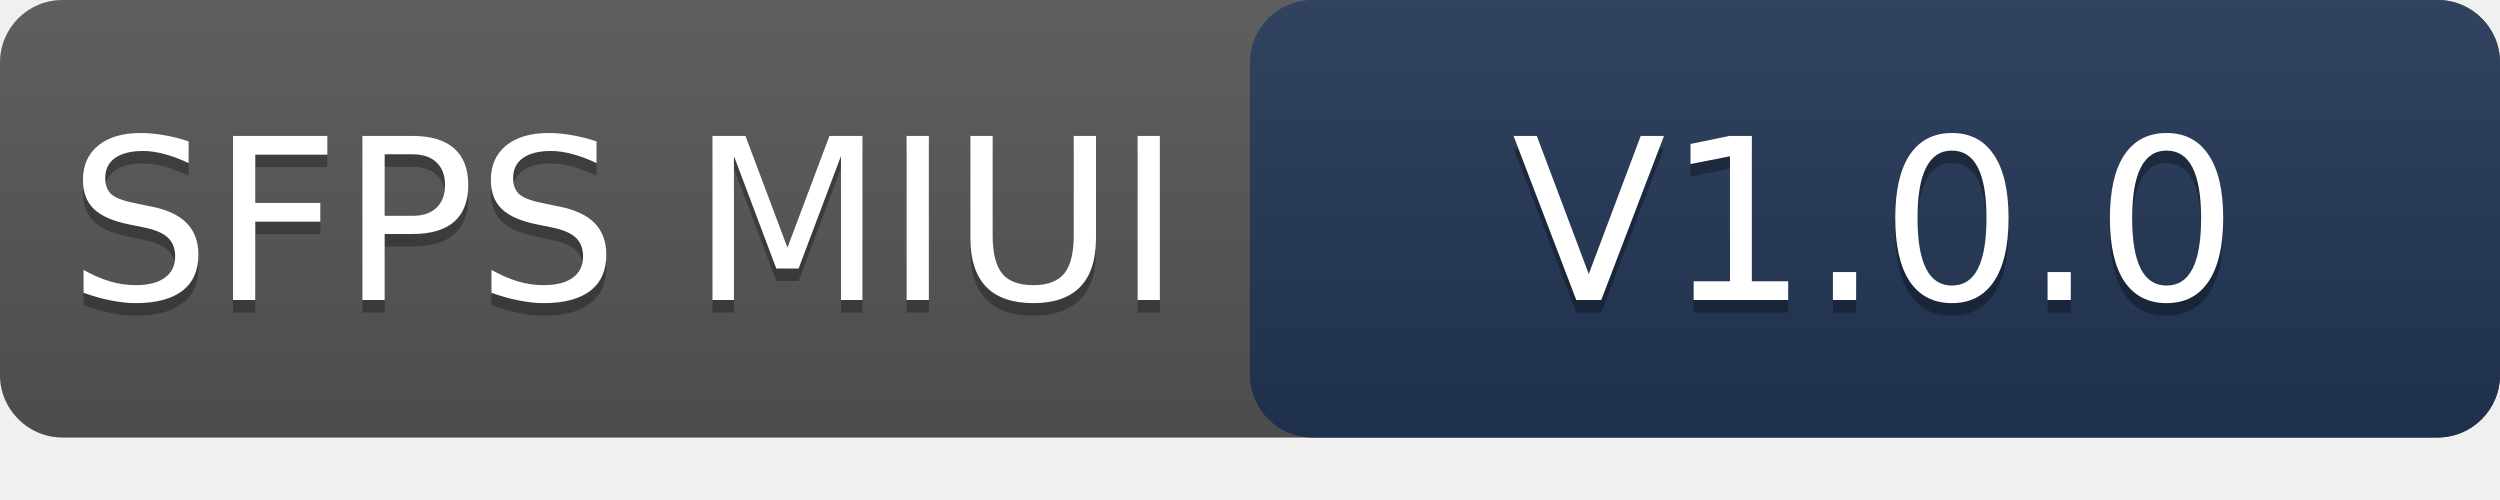
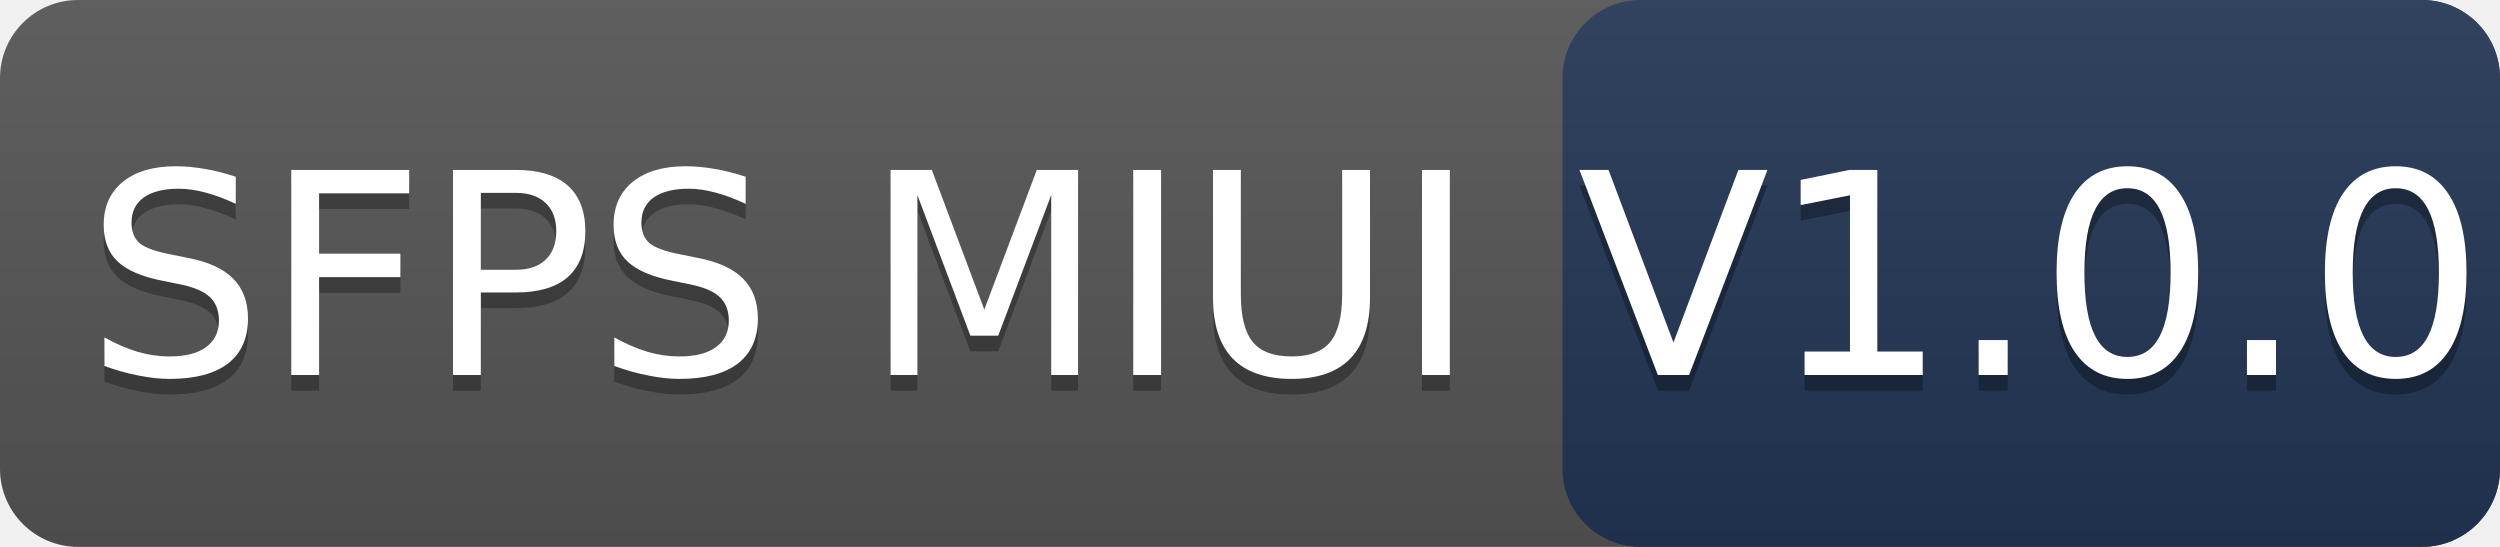
- <svg xmlns="http://www.w3.org/2000/svg" width="200" height="40" role="img" aria-label="Downloads: 1000">
+ <svg xmlns="http://www.w3.org/2000/svg" width="160" height="35" role="img" aria-label="SFPS MIUI: v1.0.0">
  <linearGradient id="bg" x2="0" y2="100%">
    <stop offset="0" stop-color="#bbb" stop-opacity=".1" />
    <stop offset="1" stop-opacity=".1" />
  </linearGradient>
-   <rect rx="5" width="200" height="35" fill="#555" />
-   <rect rx="5" x="100" width="100" height="35" fill="#213555" />
-   <rect rx="5" width="200" height="35" fill="url(#bg)" />
+   <rect rx="5" width="160" height="35" fill="#555" />
+   <rect rx="5" x="100" width="60" height="35" fill="#213555" />
+   <rect rx="5" width="160" height="35" fill="url(#bg)" />
  <g fill="#fff" text-anchor="middle" font-family="Verdana,Geneva,DejaVu Sans,sans-serif" font-size="18">
    <text x="50" y="25" fill="#010101" fill-opacity=".3">SFPS MIUI</text>
    <text x="50" y="24">SFPS MIUI</text>
-     <text x="150" y="25" fill="#010101" fill-opacity=".3">V1.0.0</text>
-     <text x="150" y="24">V1.0.0</text>
+     <text x="130" y="25" fill="#010101" fill-opacity=".3">V1.0.0</text>
+     <text x="130" y="24">V1.0.0</text>
  </g>
</svg>
